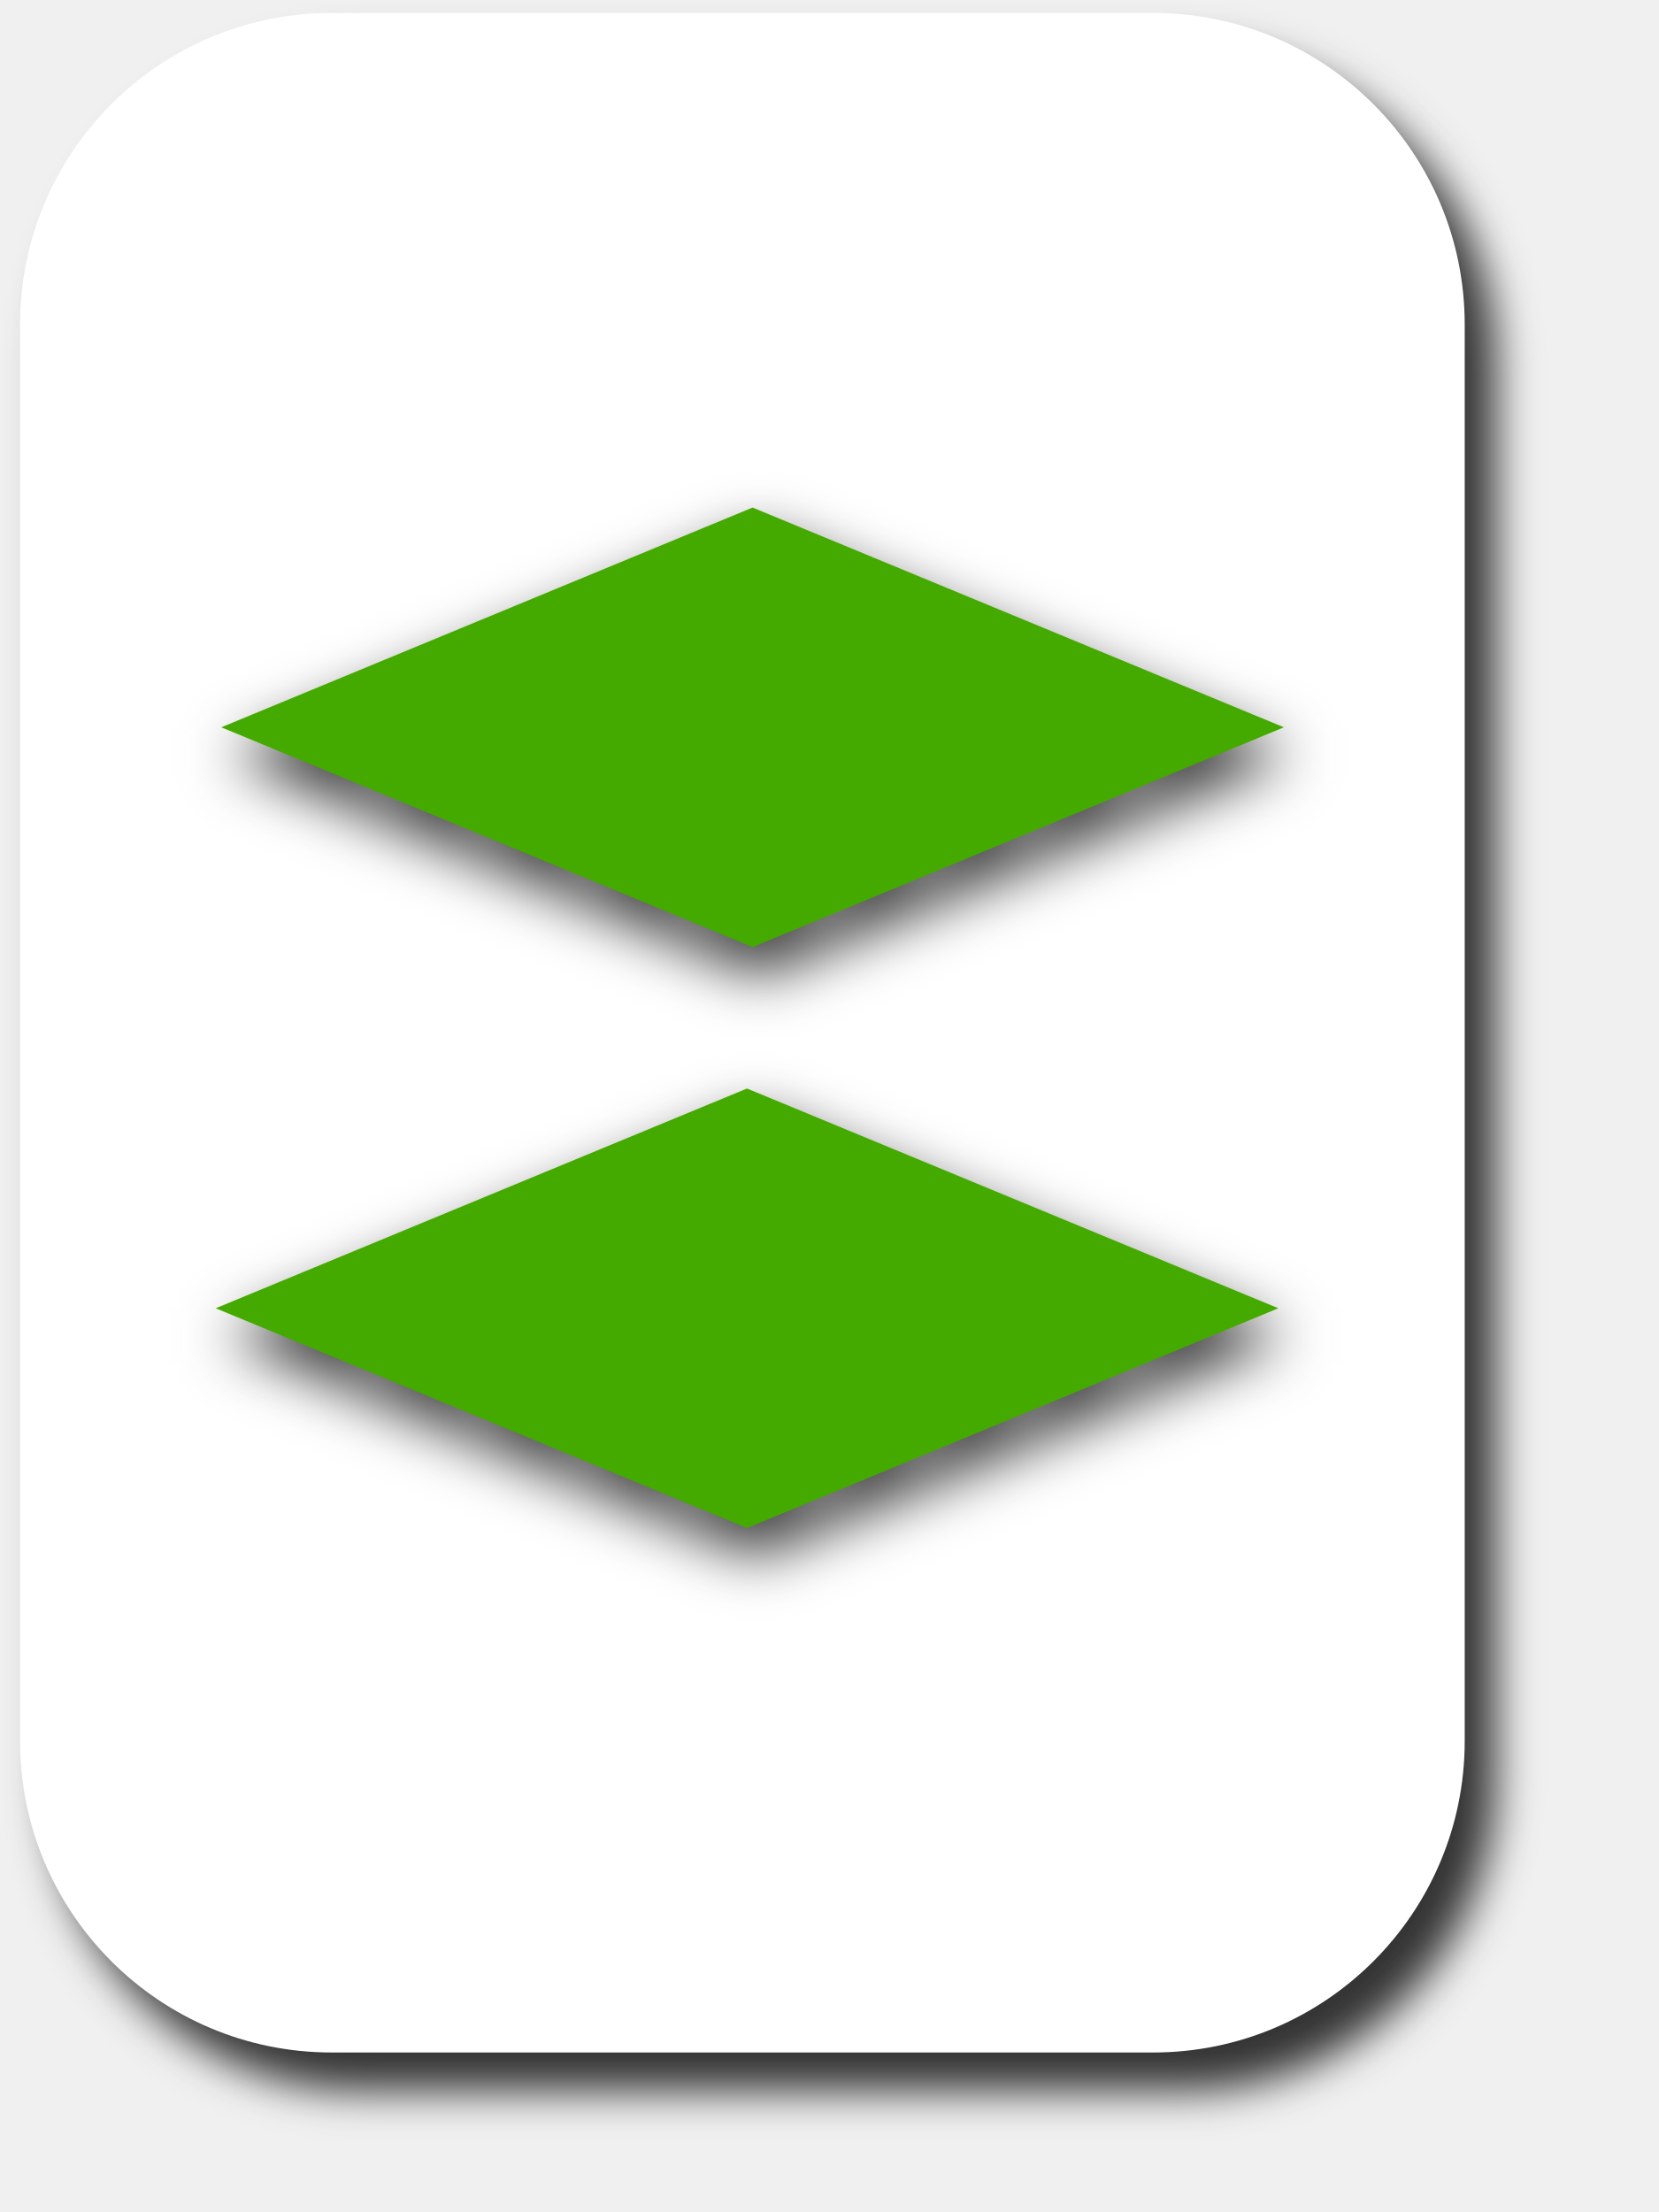
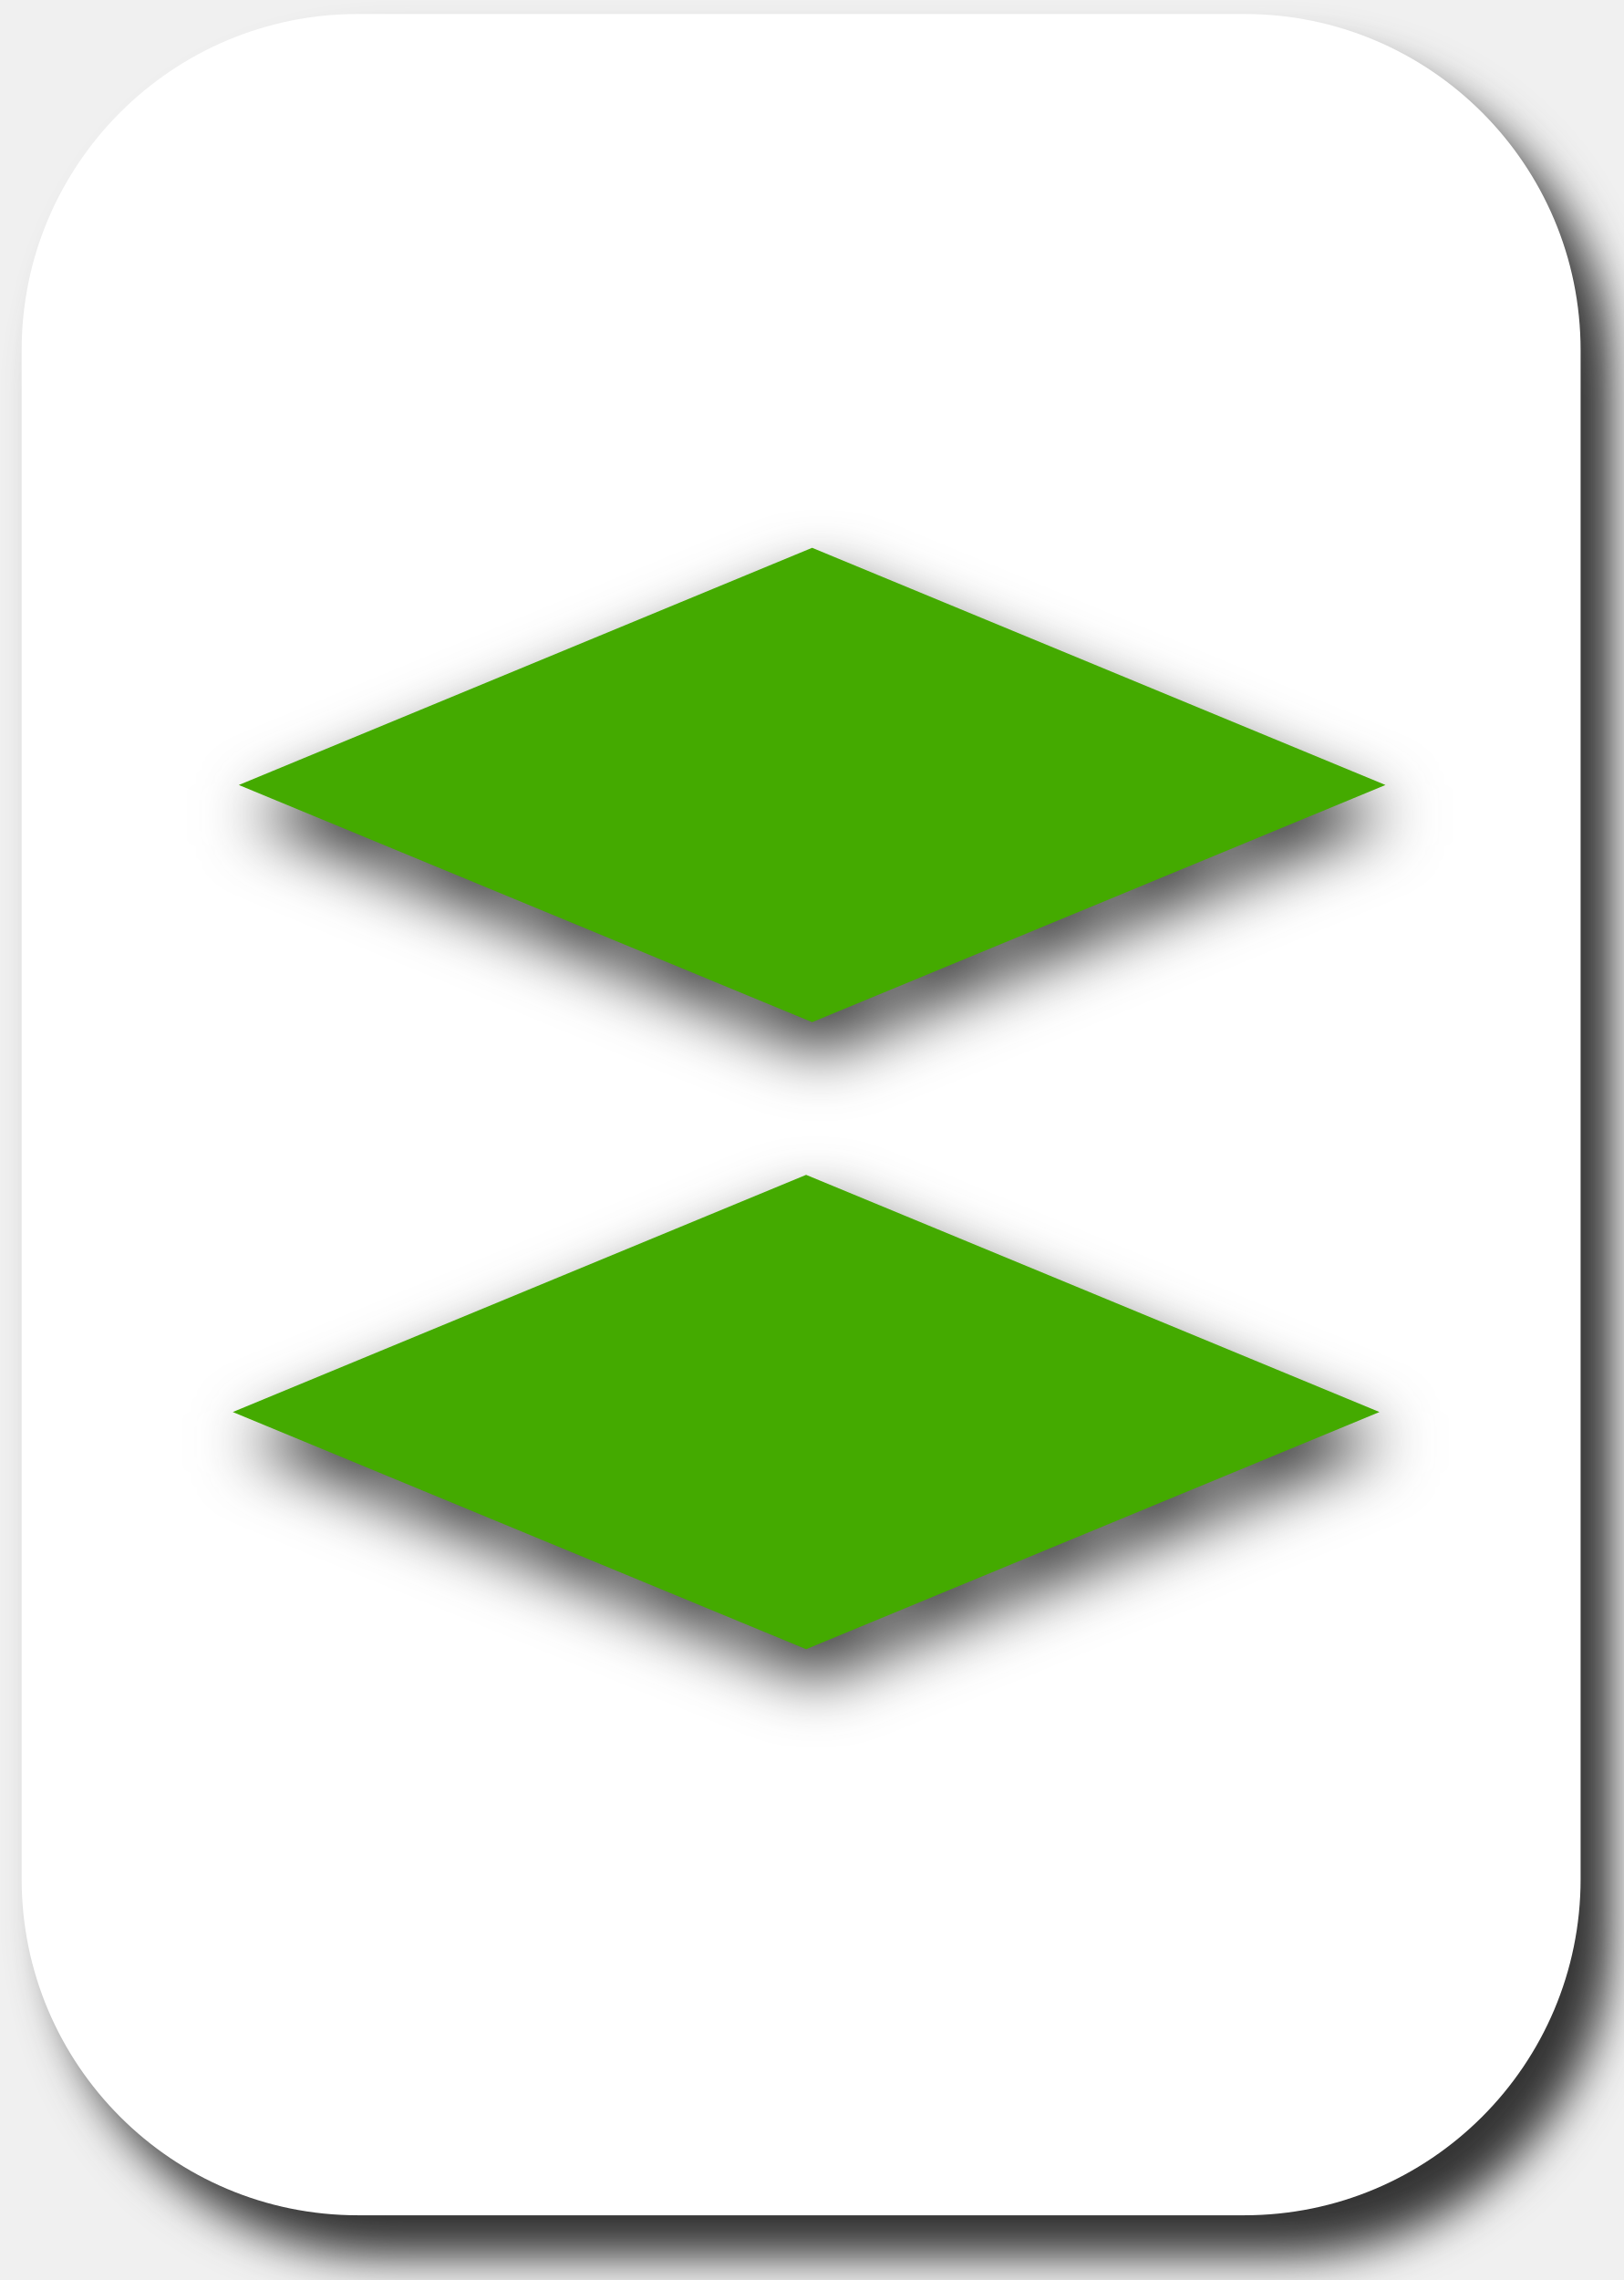
- <svg xmlns="http://www.w3.org/2000/svg" preserveAspectRatio="xMinYMin meet" viewBox="0 0 300 400" id="svg4113" version="1.1">
+ <svg xmlns="http://www.w3.org/2000/svg" preserveAspectRatio="xMinYMin meet" viewBox="0 0 272 382" id="svg4113" version="1.1">
  <defs id="defs4115">
    <filter color-interpolation-filters="sRGB" id="filter3630">
      <feGaussianBlur stdDeviation="4.303" id="feGaussianBlur3632" />
    </filter>
    <filter color-interpolation-filters="sRGB" id="filter3984-0" x="-0.075" width="1.149" y="-0.18" height="1.361">
      <feGaussianBlur stdDeviation="5.292" id="feGaussianBlur3986-4" />
    </filter>
    <filter color-interpolation-filters="sRGB" id="filter3984-39" x="-0.075" width="1.149" y="-0.18" height="1.361">
      <feGaussianBlur stdDeviation="5.292" id="feGaussianBlur3986-3" />
    </filter>
  </defs>
  <g id="layer1" transform="translate(-627.5839,-598.6033)">
    <g id="g3637" transform="matrix(0.8964225,0,0,0.8964225,1256.654,325.2916)">
      <rect ry="62.857" y="315.219" x="-691.429" height="411.429" width="291.429" id="rect2826" style="fill:#333333;fill-opacity:1;stroke:none;filter:url(#filter3630)" />
      <rect ry="62.857" y="307.505" x="-697.714" height="411.429" width="291.429" id="rect2826-6" style="fill:#ffffff;fill-opacity:1;stroke:none" />
    </g>
    <g transform="translate(999.0399,94.77273)" id="g4034-0" style="stroke:#333333;filter:url(#filter3984-0)">
      <rect transform="matrix(0.92408,0.3821992,-0.92408,0.3821992,0,0)" ry="25.42" rx="0" y="918.442" x="665.174" height="92.072" width="92.072" id="rect3859-8" style="fill:none;stroke:#333333;stroke-width:11.898;stroke-linecap:butt;stroke-linejoin:miter;stroke-miterlimit:4;stroke-opacity:1;stroke-dasharray:none" />
      <path id="path3889-2" d="m -233.85,608.905 0,63.64" style="fill:none;stroke:#333333;stroke-width:10;stroke-linecap:butt;stroke-linejoin:miter;stroke-miterlimit:4;stroke-opacity:1;stroke-dasharray:none" />
      <path id="path3891-9" d="m -253.043,614.63 0,51.685" style="fill:none;stroke:#333333;stroke-width:10;stroke-linecap:butt;stroke-linejoin:miter;stroke-miterlimit:4;stroke-opacity:1;stroke-dasharray:none" />
      <path id="path3891-4-0" d="m -215.162,614.883 0,51.685" style="fill:none;stroke:#333333;stroke-width:10;stroke-linecap:butt;stroke-linejoin:miter;stroke-miterlimit:4;stroke-opacity:1;stroke-dasharray:none" />
      <path id="path3891-4-8-1" d="m -196.98,619.897 0,41.151" style="fill:none;stroke:#333333;stroke-width:10;stroke-linecap:butt;stroke-linejoin:miter;stroke-miterlimit:4;stroke-opacity:1;stroke-dasharray:none" />
      <path id="path3891-4-8-9-0" d="m -271.731,619.139 0,41.151" style="fill:none;stroke:#333333;stroke-width:10;stroke-linecap:butt;stroke-linejoin:miter;stroke-miterlimit:4;stroke-opacity:1;stroke-dasharray:none" />
      <path id="path3891-4-8-9-3-81" d="m -290.419,626.22 0,25.474" style="fill:none;stroke:#333333;stroke-width:10;stroke-linecap:butt;stroke-linejoin:miter;stroke-miterlimit:4;stroke-opacity:1;stroke-dasharray:none" />
      <path id="path3891-4-8-9-3-8-6" d="m -178.797,628.493 0,25.474" style="fill:none;stroke:#333333;stroke-width:10;stroke-linecap:butt;stroke-linejoin:miter;stroke-miterlimit:4;stroke-opacity:1;stroke-dasharray:none" />
    </g>
    <rect style="fill:#44aa00;stroke:#44aa00;stroke-width:11.898;stroke-linecap:butt;stroke-linejoin:miter;stroke-miterlimit:4;stroke-opacity:1;stroke-dasharray:none" id="rect3859-3" width="92.072" height="92.072" x="1322.333" y="495.917" rx="0" ry="25.42" transform="matrix(0.92408,0.3821992,-0.92408,0.3821992,0,0)" />
    <g transform="translate(998.3256,199.7727)" id="g4034-0-4" style="stroke:#333333;filter:url(#filter3984-39)">
      <rect transform="matrix(0.92408,0.3821992,-0.92408,0.3821992,0,0)" ry="25.42" rx="0" y="918.442" x="665.174" height="92.072" width="92.072" id="rect3859-8-3" style="fill:none;stroke:#333333;stroke-width:11.898;stroke-linecap:butt;stroke-linejoin:miter;stroke-miterlimit:4;stroke-opacity:1;stroke-dasharray:none" />
      <path id="path3889-2-4" d="m -233.85,608.905 0,63.64" style="fill:none;stroke:#333333;stroke-width:10;stroke-linecap:butt;stroke-linejoin:miter;stroke-miterlimit:4;stroke-opacity:1;stroke-dasharray:none" />
      <path id="path3891-9-3" d="m -253.043,614.63 0,51.685" style="fill:none;stroke:#333333;stroke-width:10;stroke-linecap:butt;stroke-linejoin:miter;stroke-miterlimit:4;stroke-opacity:1;stroke-dasharray:none" />
      <path id="path3891-4-0-5" d="m -215.162,614.883 0,51.685" style="fill:none;stroke:#333333;stroke-width:10;stroke-linecap:butt;stroke-linejoin:miter;stroke-miterlimit:4;stroke-opacity:1;stroke-dasharray:none" />
      <path id="path3891-4-8-1-2" d="m -196.98,619.897 0,41.151" style="fill:none;stroke:#333333;stroke-width:10;stroke-linecap:butt;stroke-linejoin:miter;stroke-miterlimit:4;stroke-opacity:1;stroke-dasharray:none" />
      <path id="path3891-4-8-9-0-6" d="m -271.731,619.139 0,41.151" style="fill:none;stroke:#333333;stroke-width:10;stroke-linecap:butt;stroke-linejoin:miter;stroke-miterlimit:4;stroke-opacity:1;stroke-dasharray:none" />
      <path id="path3891-4-8-9-3-81-8" d="m -290.419,626.22 0,25.474" style="fill:none;stroke:#333333;stroke-width:10;stroke-linecap:butt;stroke-linejoin:miter;stroke-miterlimit:4;stroke-opacity:1;stroke-dasharray:none" />
      <path id="path3891-4-8-9-3-8-6-6" d="m -178.797,628.493 0,25.474" style="fill:none;stroke:#333333;stroke-width:10;stroke-linecap:butt;stroke-linejoin:miter;stroke-miterlimit:4;stroke-opacity:1;stroke-dasharray:none" />
    </g>
    <rect style="fill:#44aa00;stroke:#44aa00;stroke-width:11.898;stroke-linecap:butt;stroke-linejoin:miter;stroke-miterlimit:4;stroke-opacity:1;stroke-dasharray:none" id="rect3859-3-8" width="92.072" height="92.072" x="1459.223" y="633.899" rx="0" ry="25.42" transform="matrix(0.92408,0.3821992,-0.92408,0.3821992,0,0)" />
  </g>
</svg>
